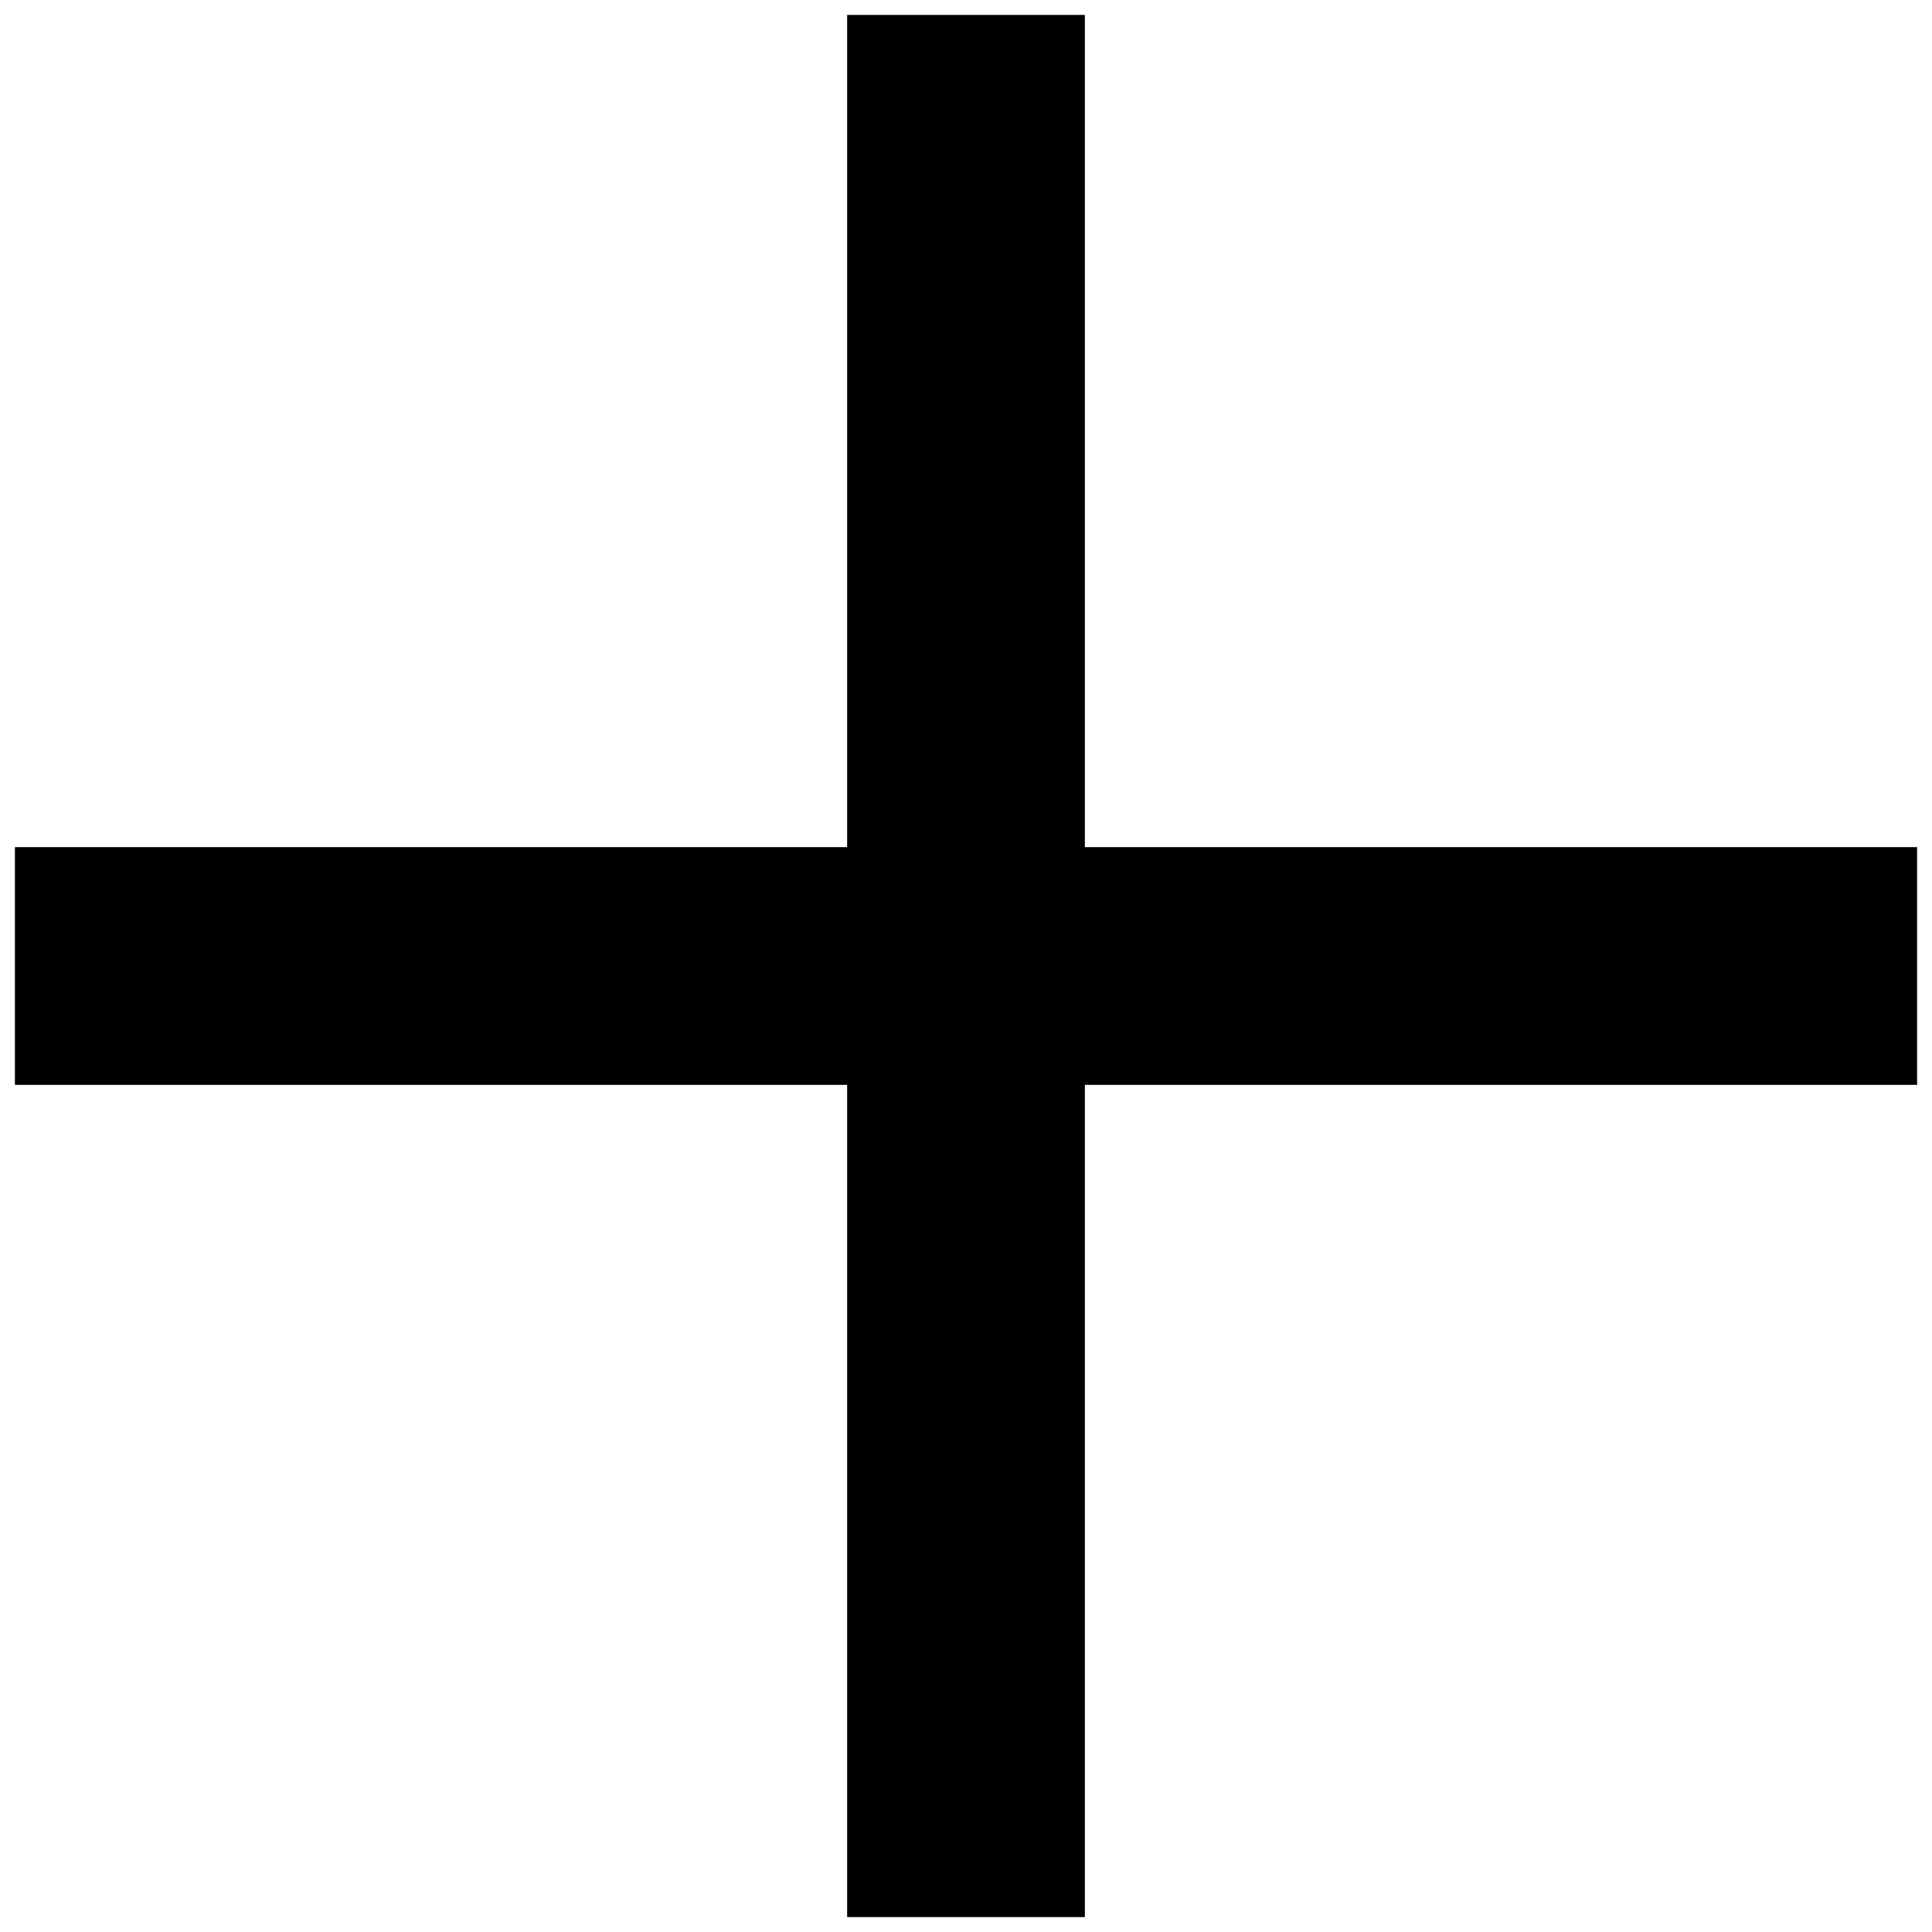
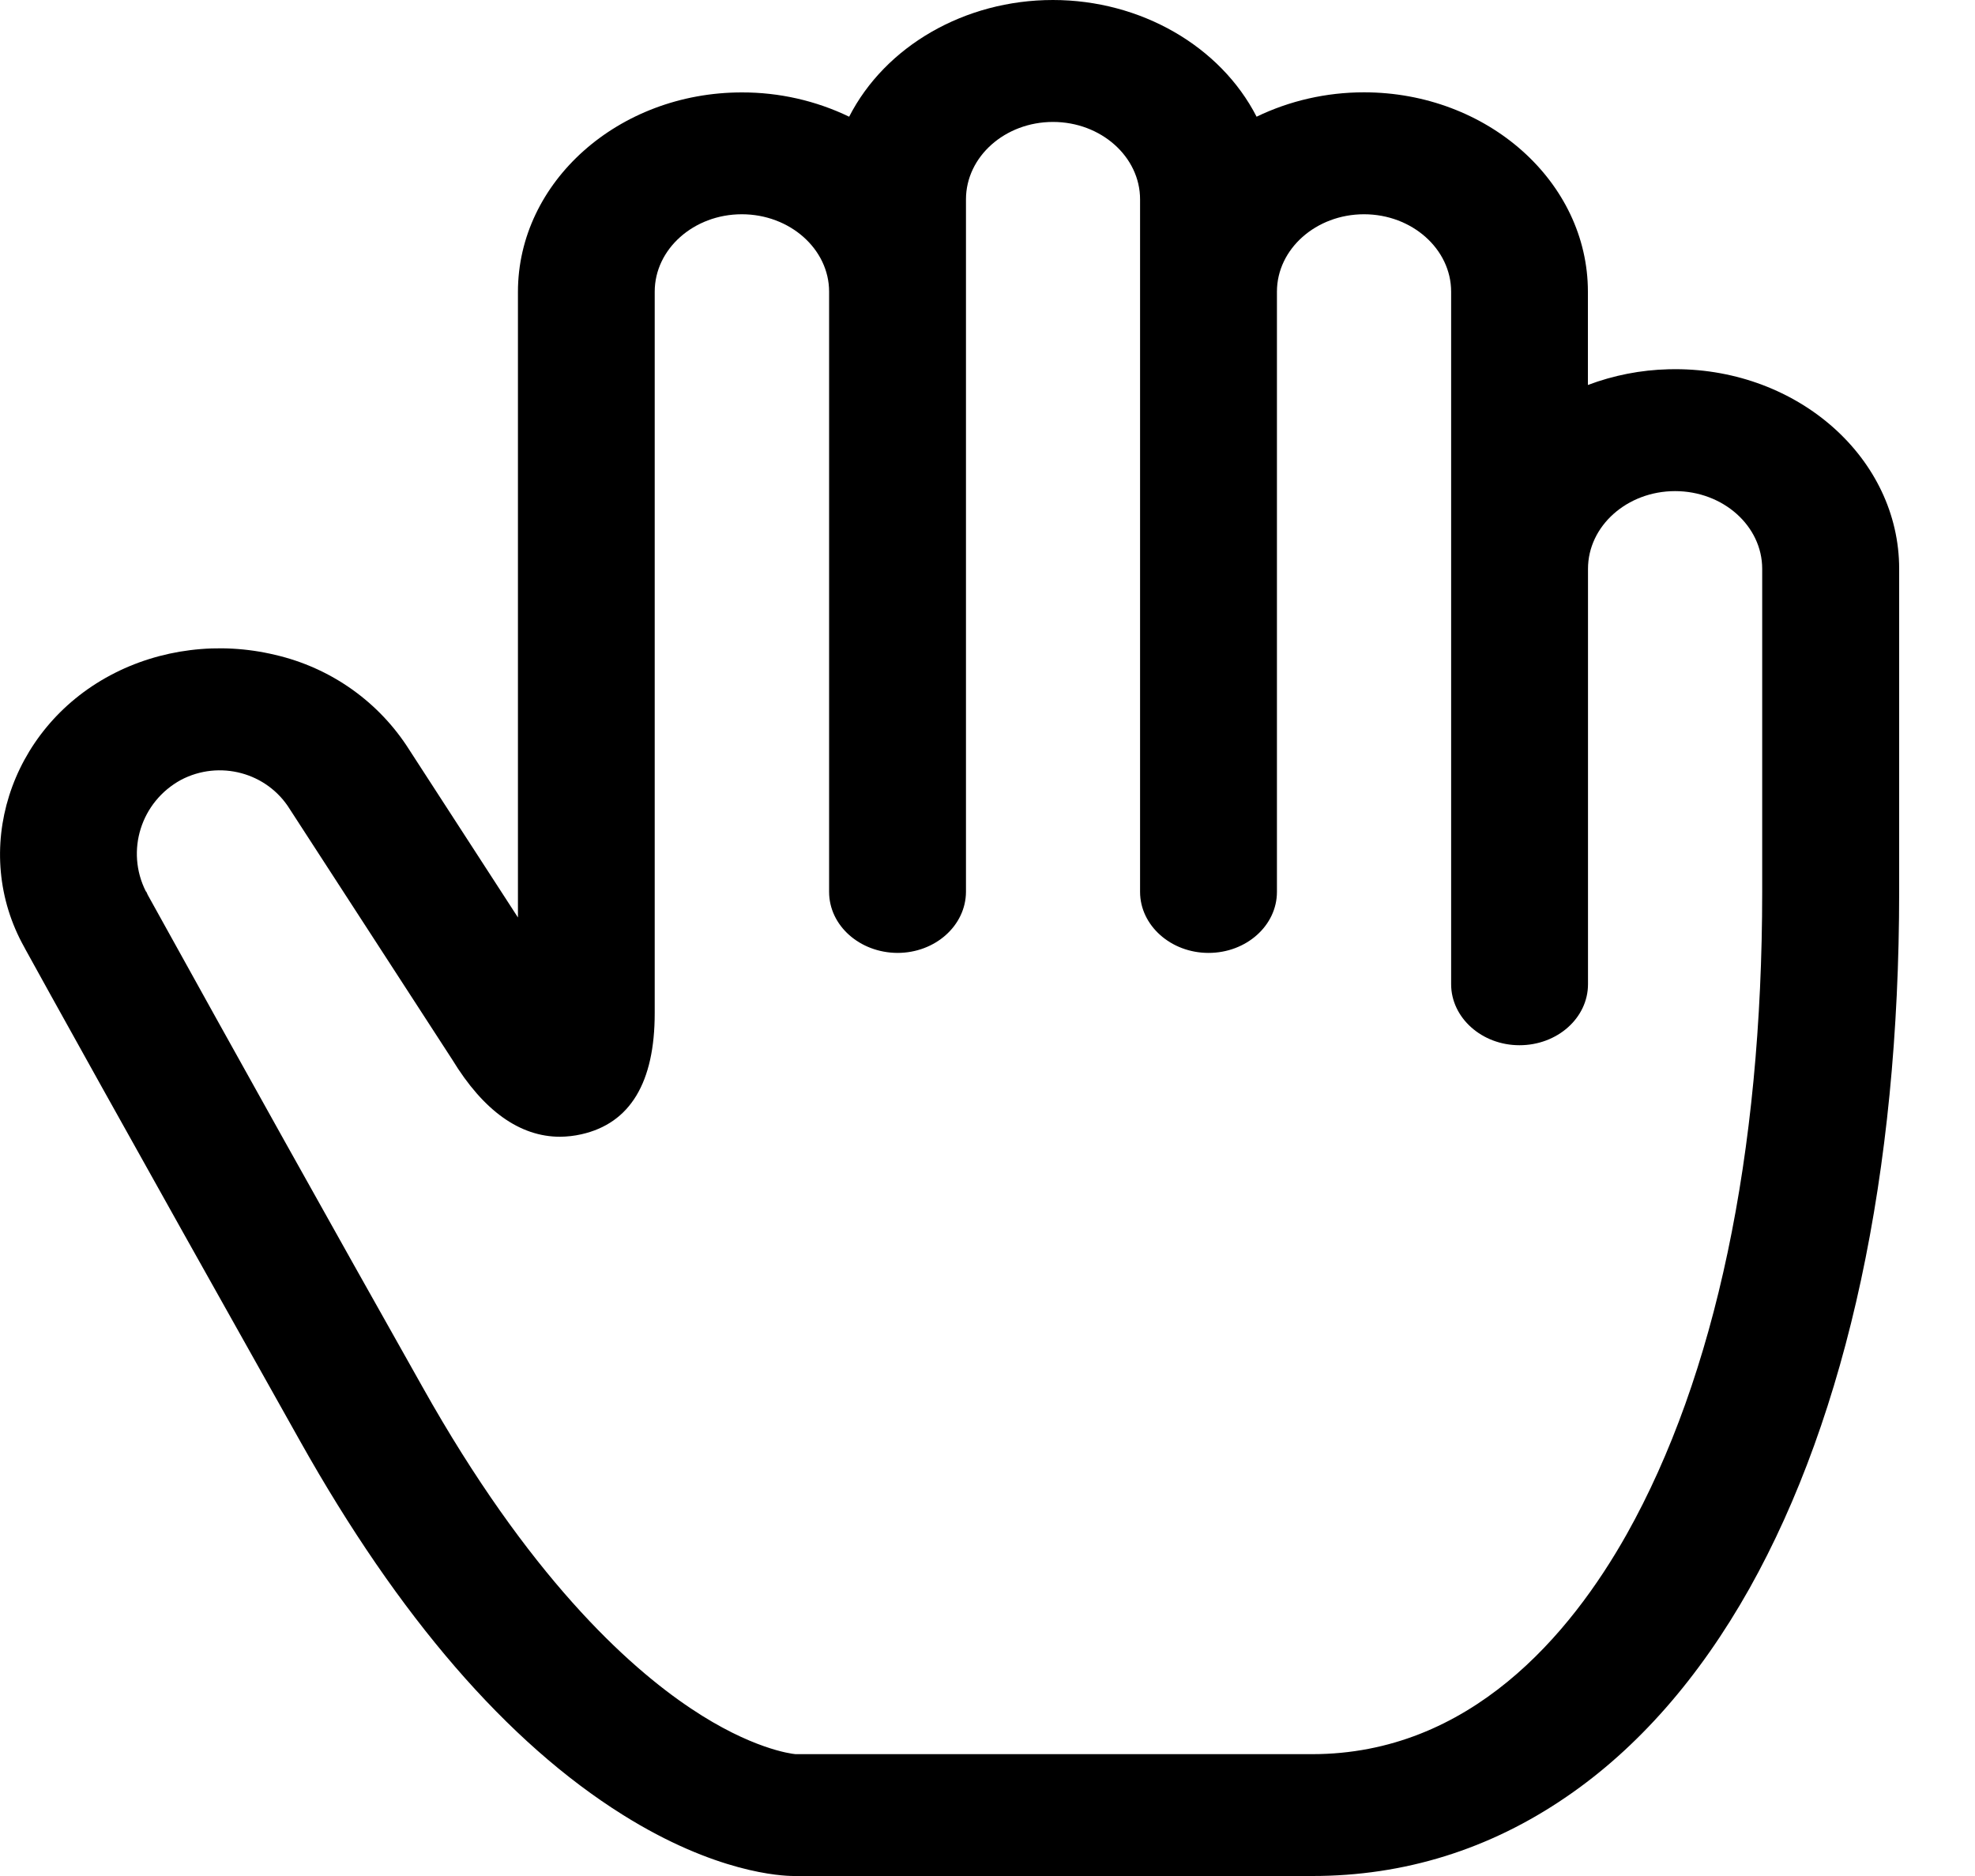
- <svg xmlns="http://www.w3.org/2000/svg" version="1.1" width="21px" height="21px">
-   <g transform="matrix(1 0 0 1 -1585 -5341 )">
-     <path d="M 20.838 11.792  L 20.838 9.208  L 11.792 9.208  L 11.792 0.162  L 9.208 0.162  L 9.208 9.208  L 0.162 9.208  L 0.162 11.792  L 9.208 11.792  L 9.208 20.838  L 11.792 20.838  L 11.792 11.792  L 20.838 11.792  Z " fill-rule="nonzero" fill="#000000" stroke="none" transform="matrix(1 0 0 1 1585 5341 )" />
+ <svg xmlns="http://www.w3.org/2000/svg" version="1.1" width="20px" height="19px">
+   <g transform="matrix(1 0 0 1 -1652 -5422 )">
+     <path d="M 16.964 3.739  L 16.963 3.739  L 16.894 3.74  C 16.616 3.747  16.34 3.801  16.08 3.899  L 16.08 2.954  C 16.08 1.842  15.063 0.935  13.812 0.935  C 13.43 0.935  13.058 1.021  12.725 1.182  C 12.359 0.468  11.552 0  10.662 0  C 9.769 0  8.964 0.468  8.599 1.182  C 8.261 1.019  7.889 0.935  7.512 0.936  C 6.262 0.936  5.245 1.843  5.245 2.956  L 5.245 9.292  L 4.146 7.596  C 3.839 7.109  3.35 6.762  2.784 6.632  C 2.221 6.497  1.62 6.571  1.118 6.839  C 0.092 7.386  -0.299 8.623  0.247 9.595  L 0.257 9.614  C 0.445 9.956  1.201 11.324  3.041 14.599  C 4.038 16.377  5.137 17.648  6.306 18.38  C 7.247 18.97  7.915 19  8.04 19  L 13.29 19  C 14.22 19  15.085 18.731  15.861 18.199  C 16.582 17.707  17.206 16.995  17.716 16.088  C 18.707 14.319  19.232 11.88  19.232 9.032  L 19.232 5.76  C 19.232 4.646  18.216 3.739  16.964 3.739  Z M 8.396 9.033  C 8.396 9.374  8.706 9.649  9.088 9.651  C 9.471 9.651  9.78 9.374  9.782 9.033  L 9.782 2.019  C 9.782 1.587  10.177 1.235  10.663 1.235  C 11.15 1.235  11.545 1.588  11.545 2.019  L 11.545 9.033  C 11.545 9.372  11.856 9.651  12.238 9.651  C 12.621 9.651  12.931 9.374  12.931 9.033  L 12.931 2.954  C 12.931 2.522  13.327 2.17  13.813 2.17  C 14.299 2.17  14.695 2.523  14.695 2.954  L 14.695 9.968  C 14.695 10.307  15.005 10.586  15.387 10.586  C 15.771 10.586  16.081 10.309  16.081 9.968  L 16.081 5.761  C 16.081 5.327  16.477 4.974  16.963 4.974  C 17.449 4.974  17.845 5.327  17.845 5.761  L 17.845 9.033  C 17.845 11.69  17.37 13.939  16.474 15.537  C 15.902 16.554  14.886 17.766  13.287 17.766  L 8.056 17.766  C 8.008 17.762  7.603 17.709  6.999 17.305  C 6.348 16.871  5.348 15.955  4.279 14.048  C 3.345 12.39  2.417 10.728  1.496 9.063  L 1.482 9.032  L 1.477 9.028  C 1.27 8.618  1.427 8.12  1.832 7.899  C 2.221 7.694  2.704 7.823  2.934 8.194  L 4.58 10.732  C 4.896 11.251  5.265 11.513  5.672 11.513  C 5.744 11.512  5.817 11.504  5.887 11.488  C 6.382 11.377  6.63 10.963  6.63 10.261  L 6.63 2.954  C 6.63 2.522  7.026 2.17  7.512 2.17  C 7.999 2.17  8.396 2.523  8.396 2.954  L 8.396 9.033  Z " fill-rule="nonzero" fill="#000000" stroke="none" transform="matrix(1 0 0 1 1652 5422 )" />
  </g>
</svg>
